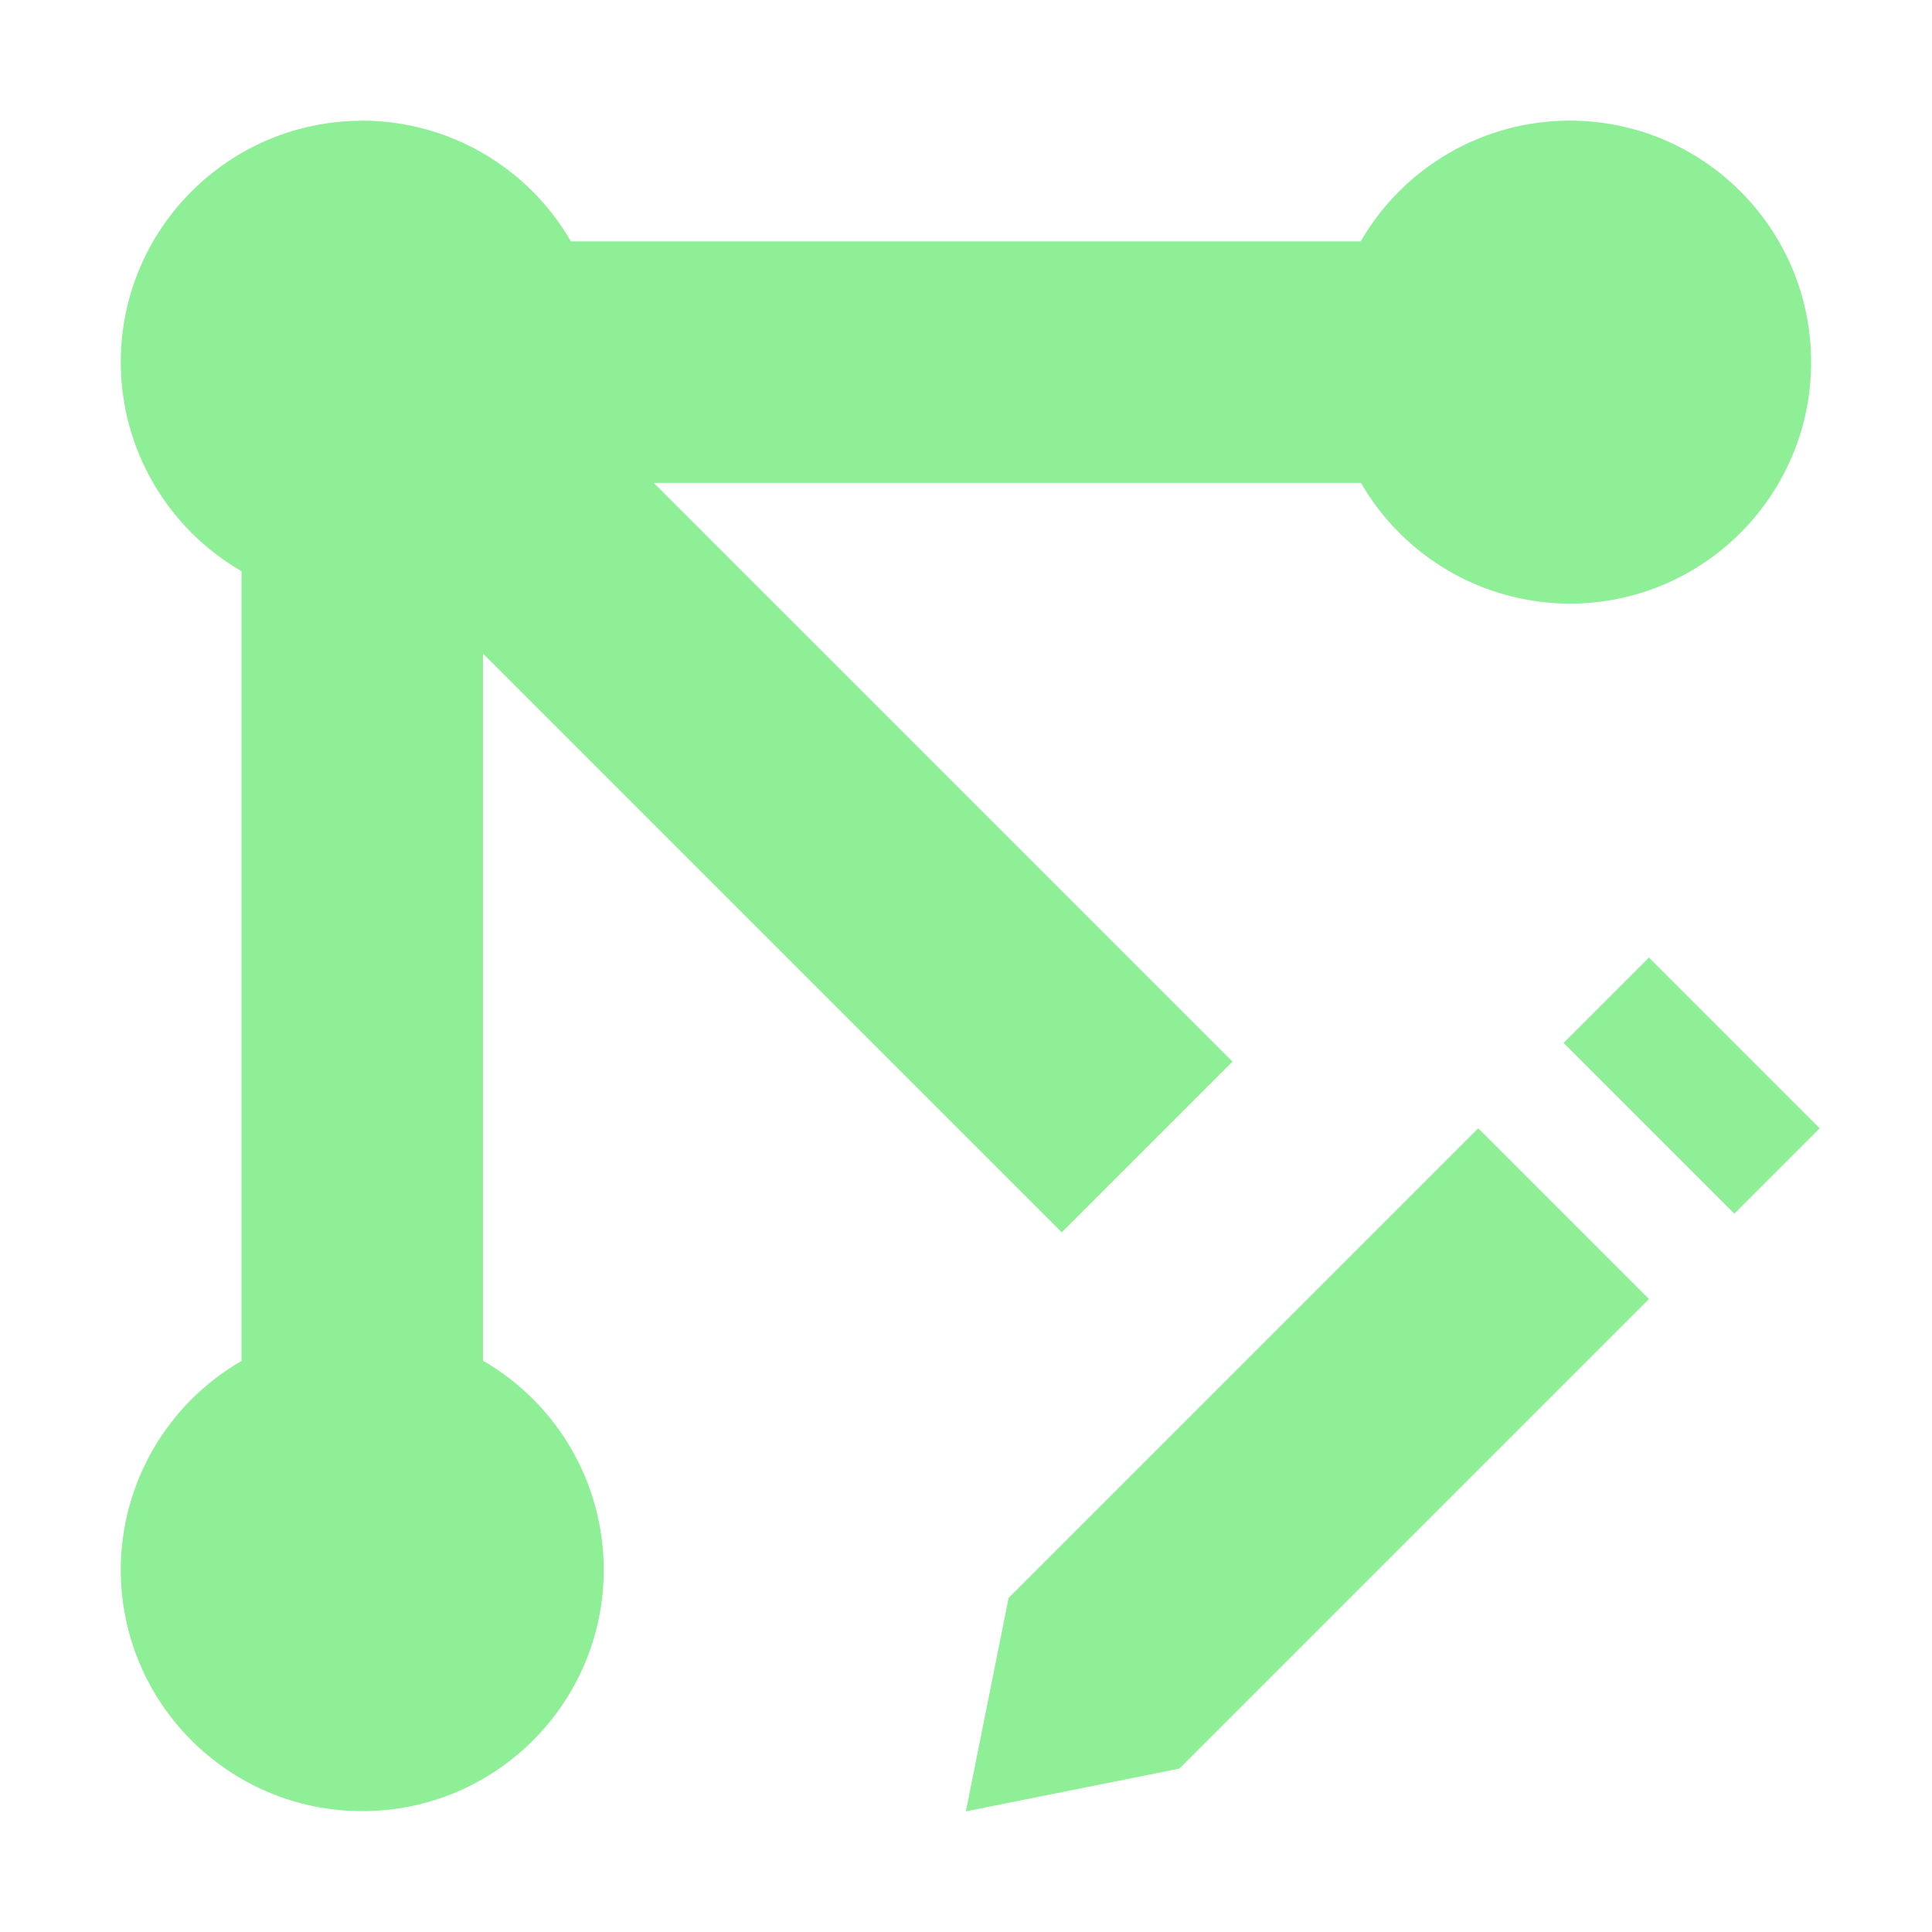
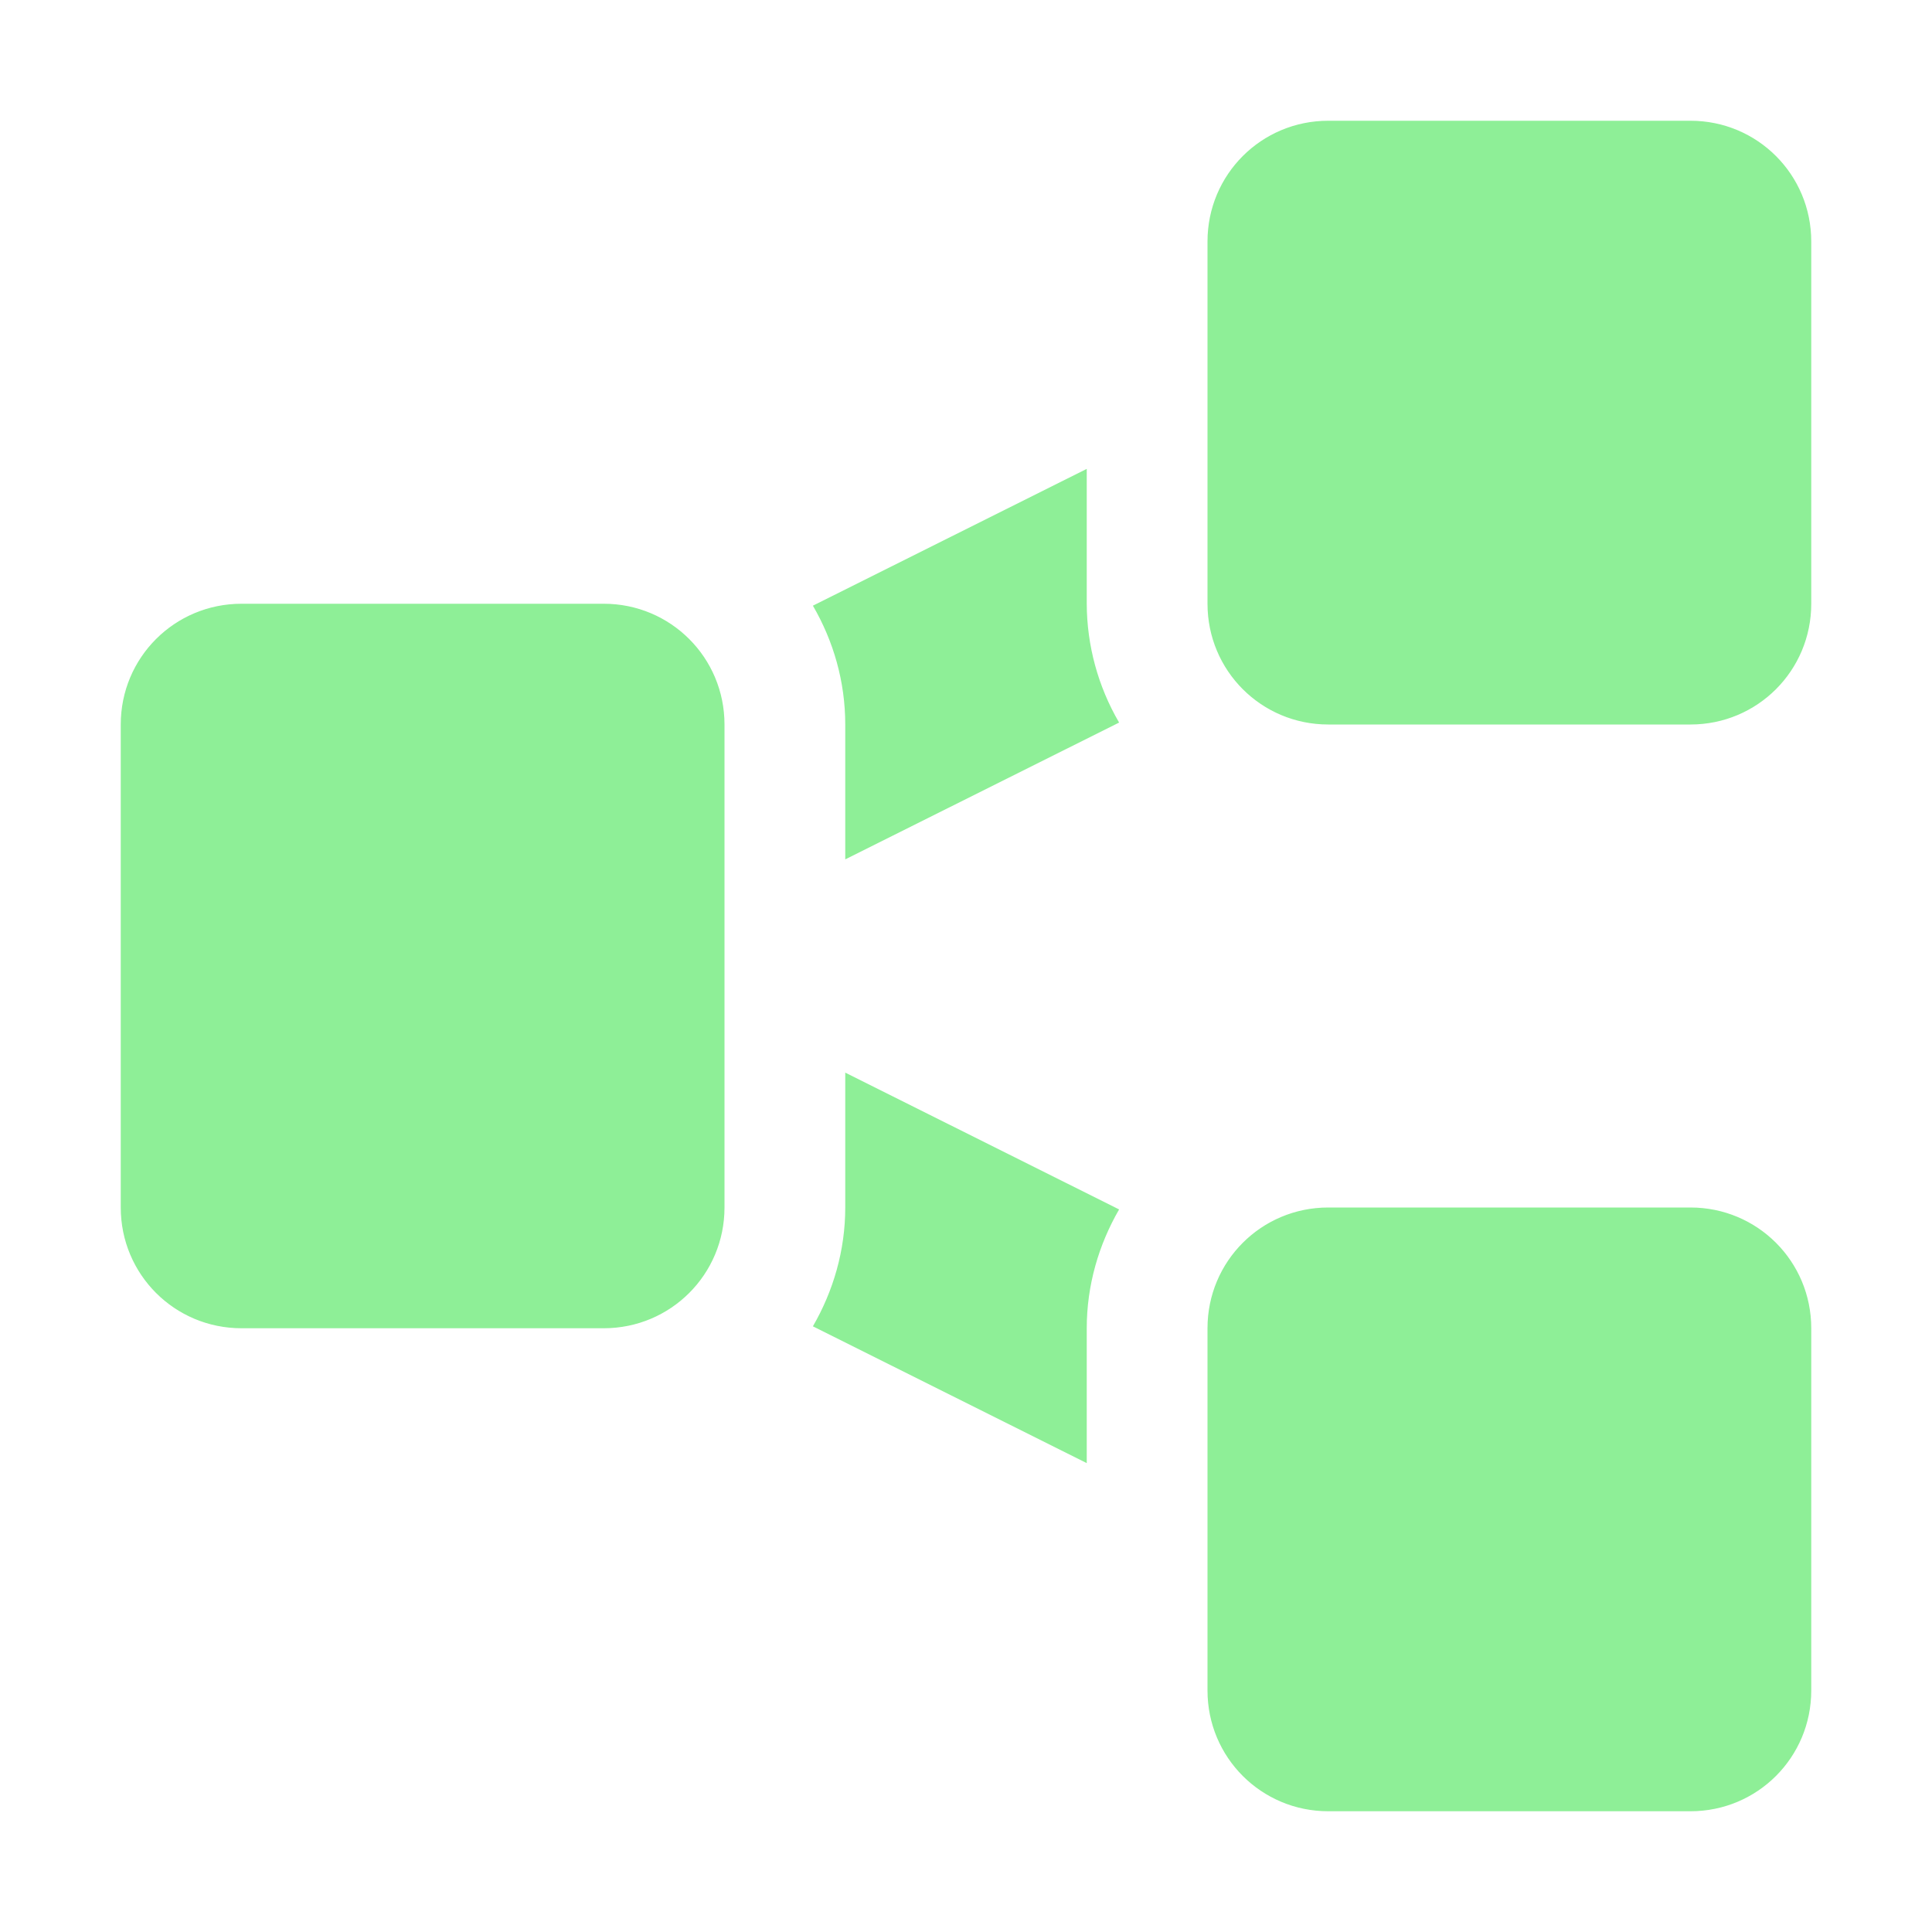
- <svg xmlns="http://www.w3.org/2000/svg" height="16" viewBox="0 0 16 16" width="16">
-   <g transform="translate(0 -1036.4)">
-     <path d="m3 1a2 2 0 0 0 -2 2 2 2 0 0 0 1 1.73v6.541a2 2 0 0 0 -1 1.728 2 2 0 0 0 2 2 2 2 0 0 0 2-2 2 2 0 0 0 -1-1.73v-5.856l4.793 4.793 1.414-1.414-4.793-4.793h5.857a2 2 0 0 0 1.728 1 2 2 0 0 0 2-2 2 2 0 0 0 -2-2 2 2 0 0 0 -1.73 1h-6.541a2 2 0 0 0 -1.728-1zm10.656 6.93-.707.707 1.414 1.414.707-.707zm-1.414 1.414-3.889 3.889-.354 1.768 1.768-.354 3.889-3.889-1.414-1.414z" fill="#8eef97" transform="translate(0 1036.4)" />
-   </g>
+ <svg xmlns="http://www.w3.org/2000/svg" height="16" width="16">
+   <path d="M11 1c-.554 0-1 .446-1 1v3c0 .554.446 1 1 1h3c.554 0 1-.446 1-1V2c0-.554-.446-1-1-1h-3zM9 3.883L6.732 5.016c.17.292.268.628.268.984v1.117l2.268-1.133A1.964 1.964 0 019 5V3.883zM2 5c-.554 0-1 .446-1 1v4c0 .554.446 1 1 1h3c.554 0 1-.446 1-1V6c0-.554-.446-1-1-1H2zm5 3.883V10c0 .356-.099.692-.268.984L9 12.117V11c0-.356.099-.692.268-.984L7 8.883zM11 10c-.554 0-1 .446-1 1v3c0 .554.446 1 1 1h3c.554 0 1-.446 1-1v-3c0-.554-.446-1-1-1h-3z" color="#000" fill="#8eef97" />
+   <path d="M5 3h6" fill="none" />
+   <rect width="3" height="1" x="-5" y="6.5" ry=".5" fill="#4a4a4a" />
</svg>
